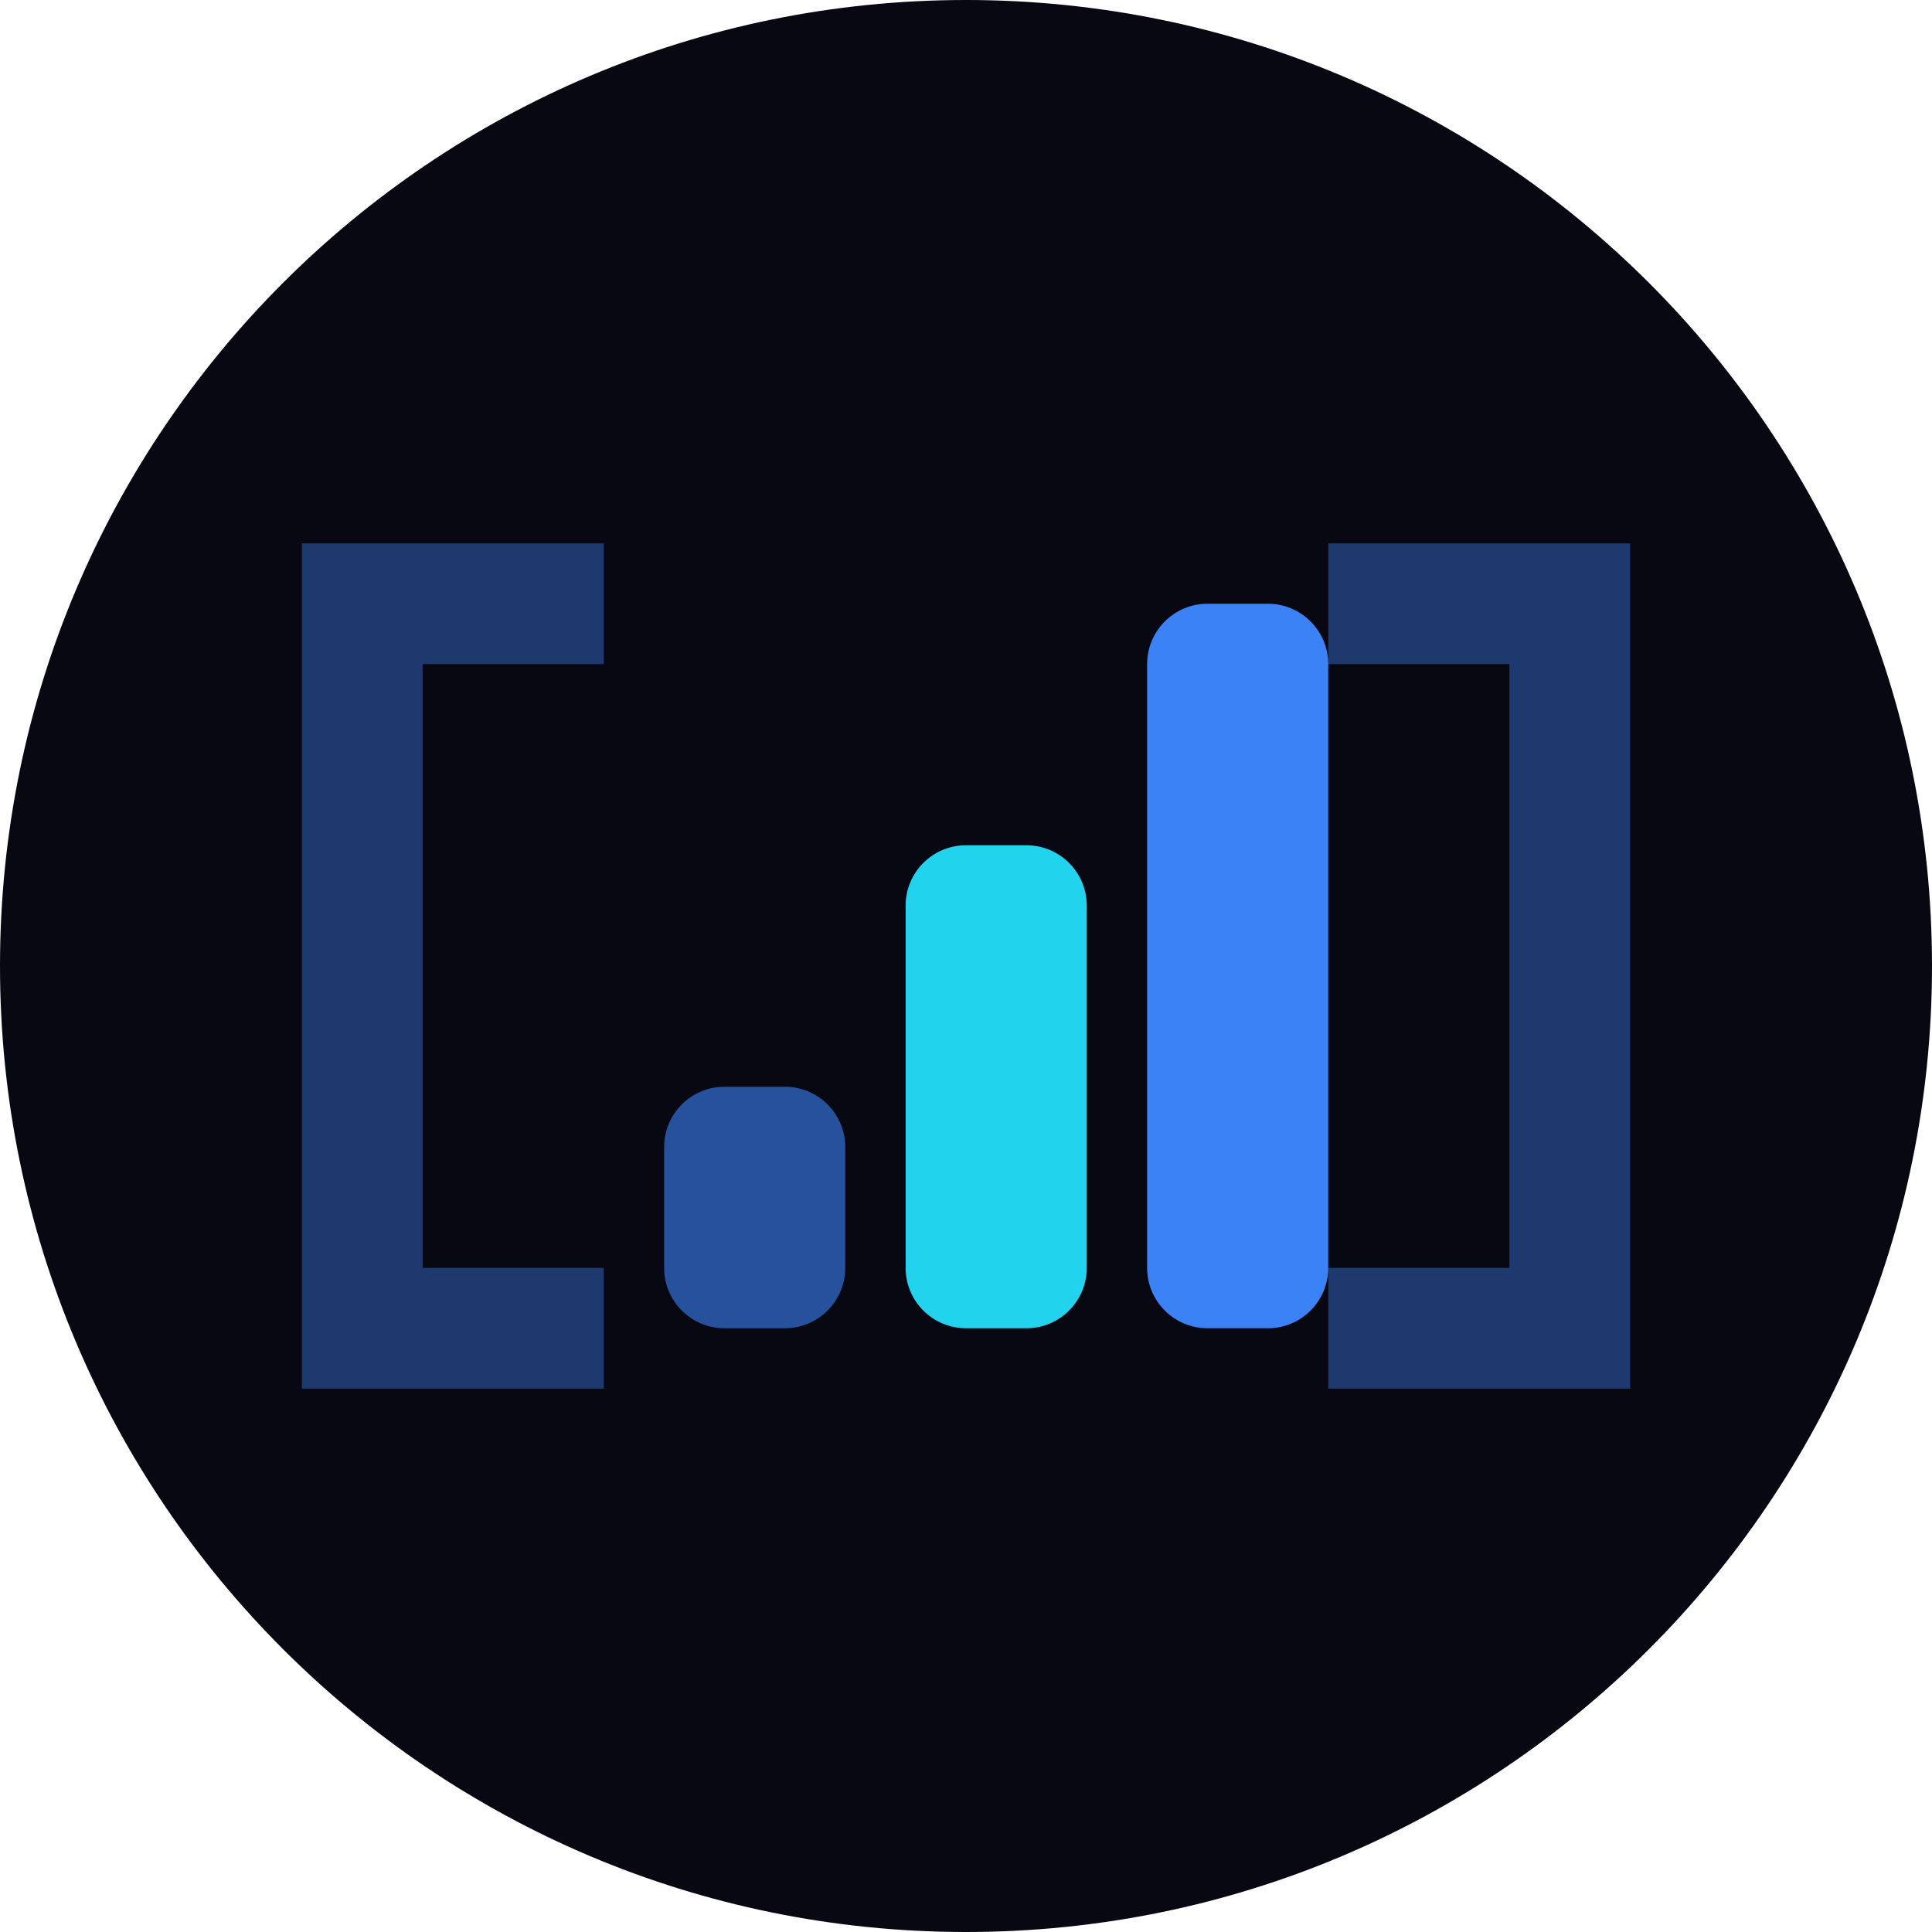
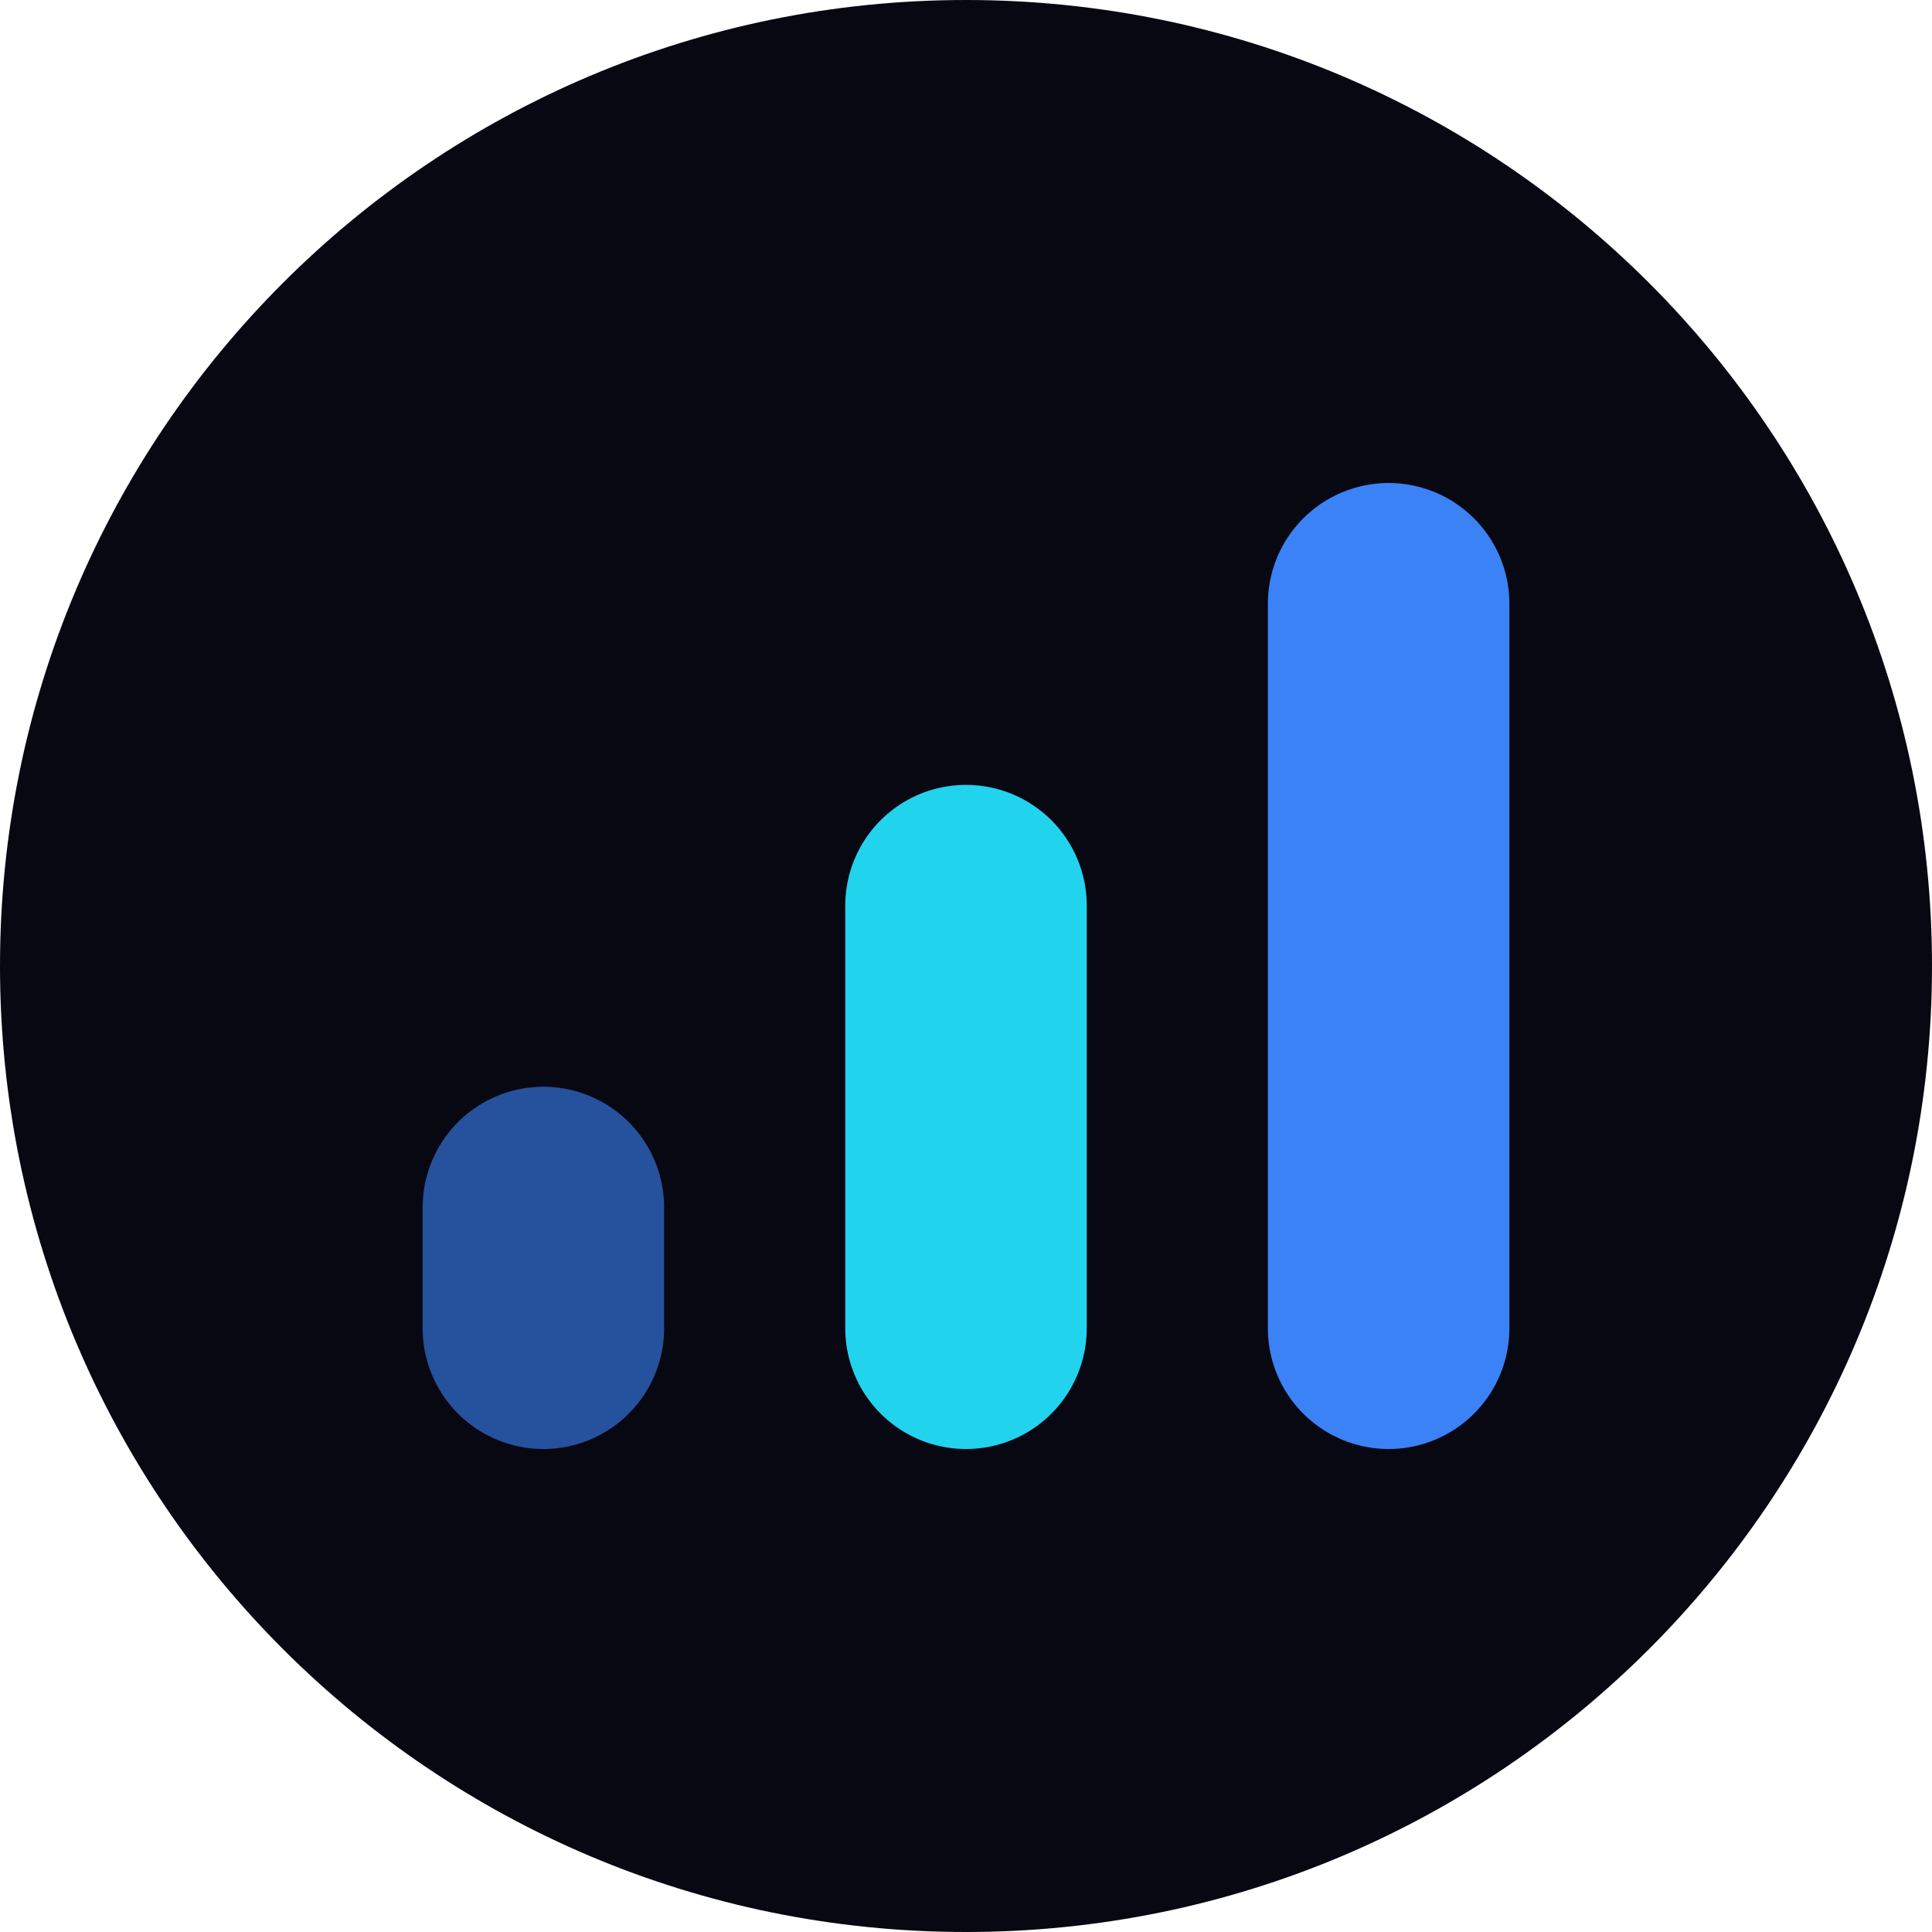
<svg xmlns="http://www.w3.org/2000/svg" viewBox="0 0 32 32">
  <circle cx="16" cy="16" r="16" fill="#080813" />
-   <path d="M9 10H6V22H9 M23 10H26V22H23" stroke="#3B82F6" stroke-width="2" fill="none" opacity="0.4" stroke-linecap="square" />
-   <rect x="11" y="18" width="3" height="4" rx="1" fill="#3B82F6" opacity="0.6" />
-   <rect x="15" y="14" width="3" height="8" rx="1" fill="#22D3EE" />
-   <rect x="19" y="10" width="3" height="12" rx="1" fill="#3B82F6" />
+   
+ d
+ 
+   
+   <path d="M9 22V20" stroke="#3B82F6" stroke-width="4" stroke-linecap="round" opacity="0.6" />
+   <path d="M16 22V15" stroke="#22D3EE" stroke-width="4" stroke-linecap="round" />
+   <path d="M23 22V10" stroke="#3B82F6" stroke-width="4" stroke-linecap="round" />
</svg>
